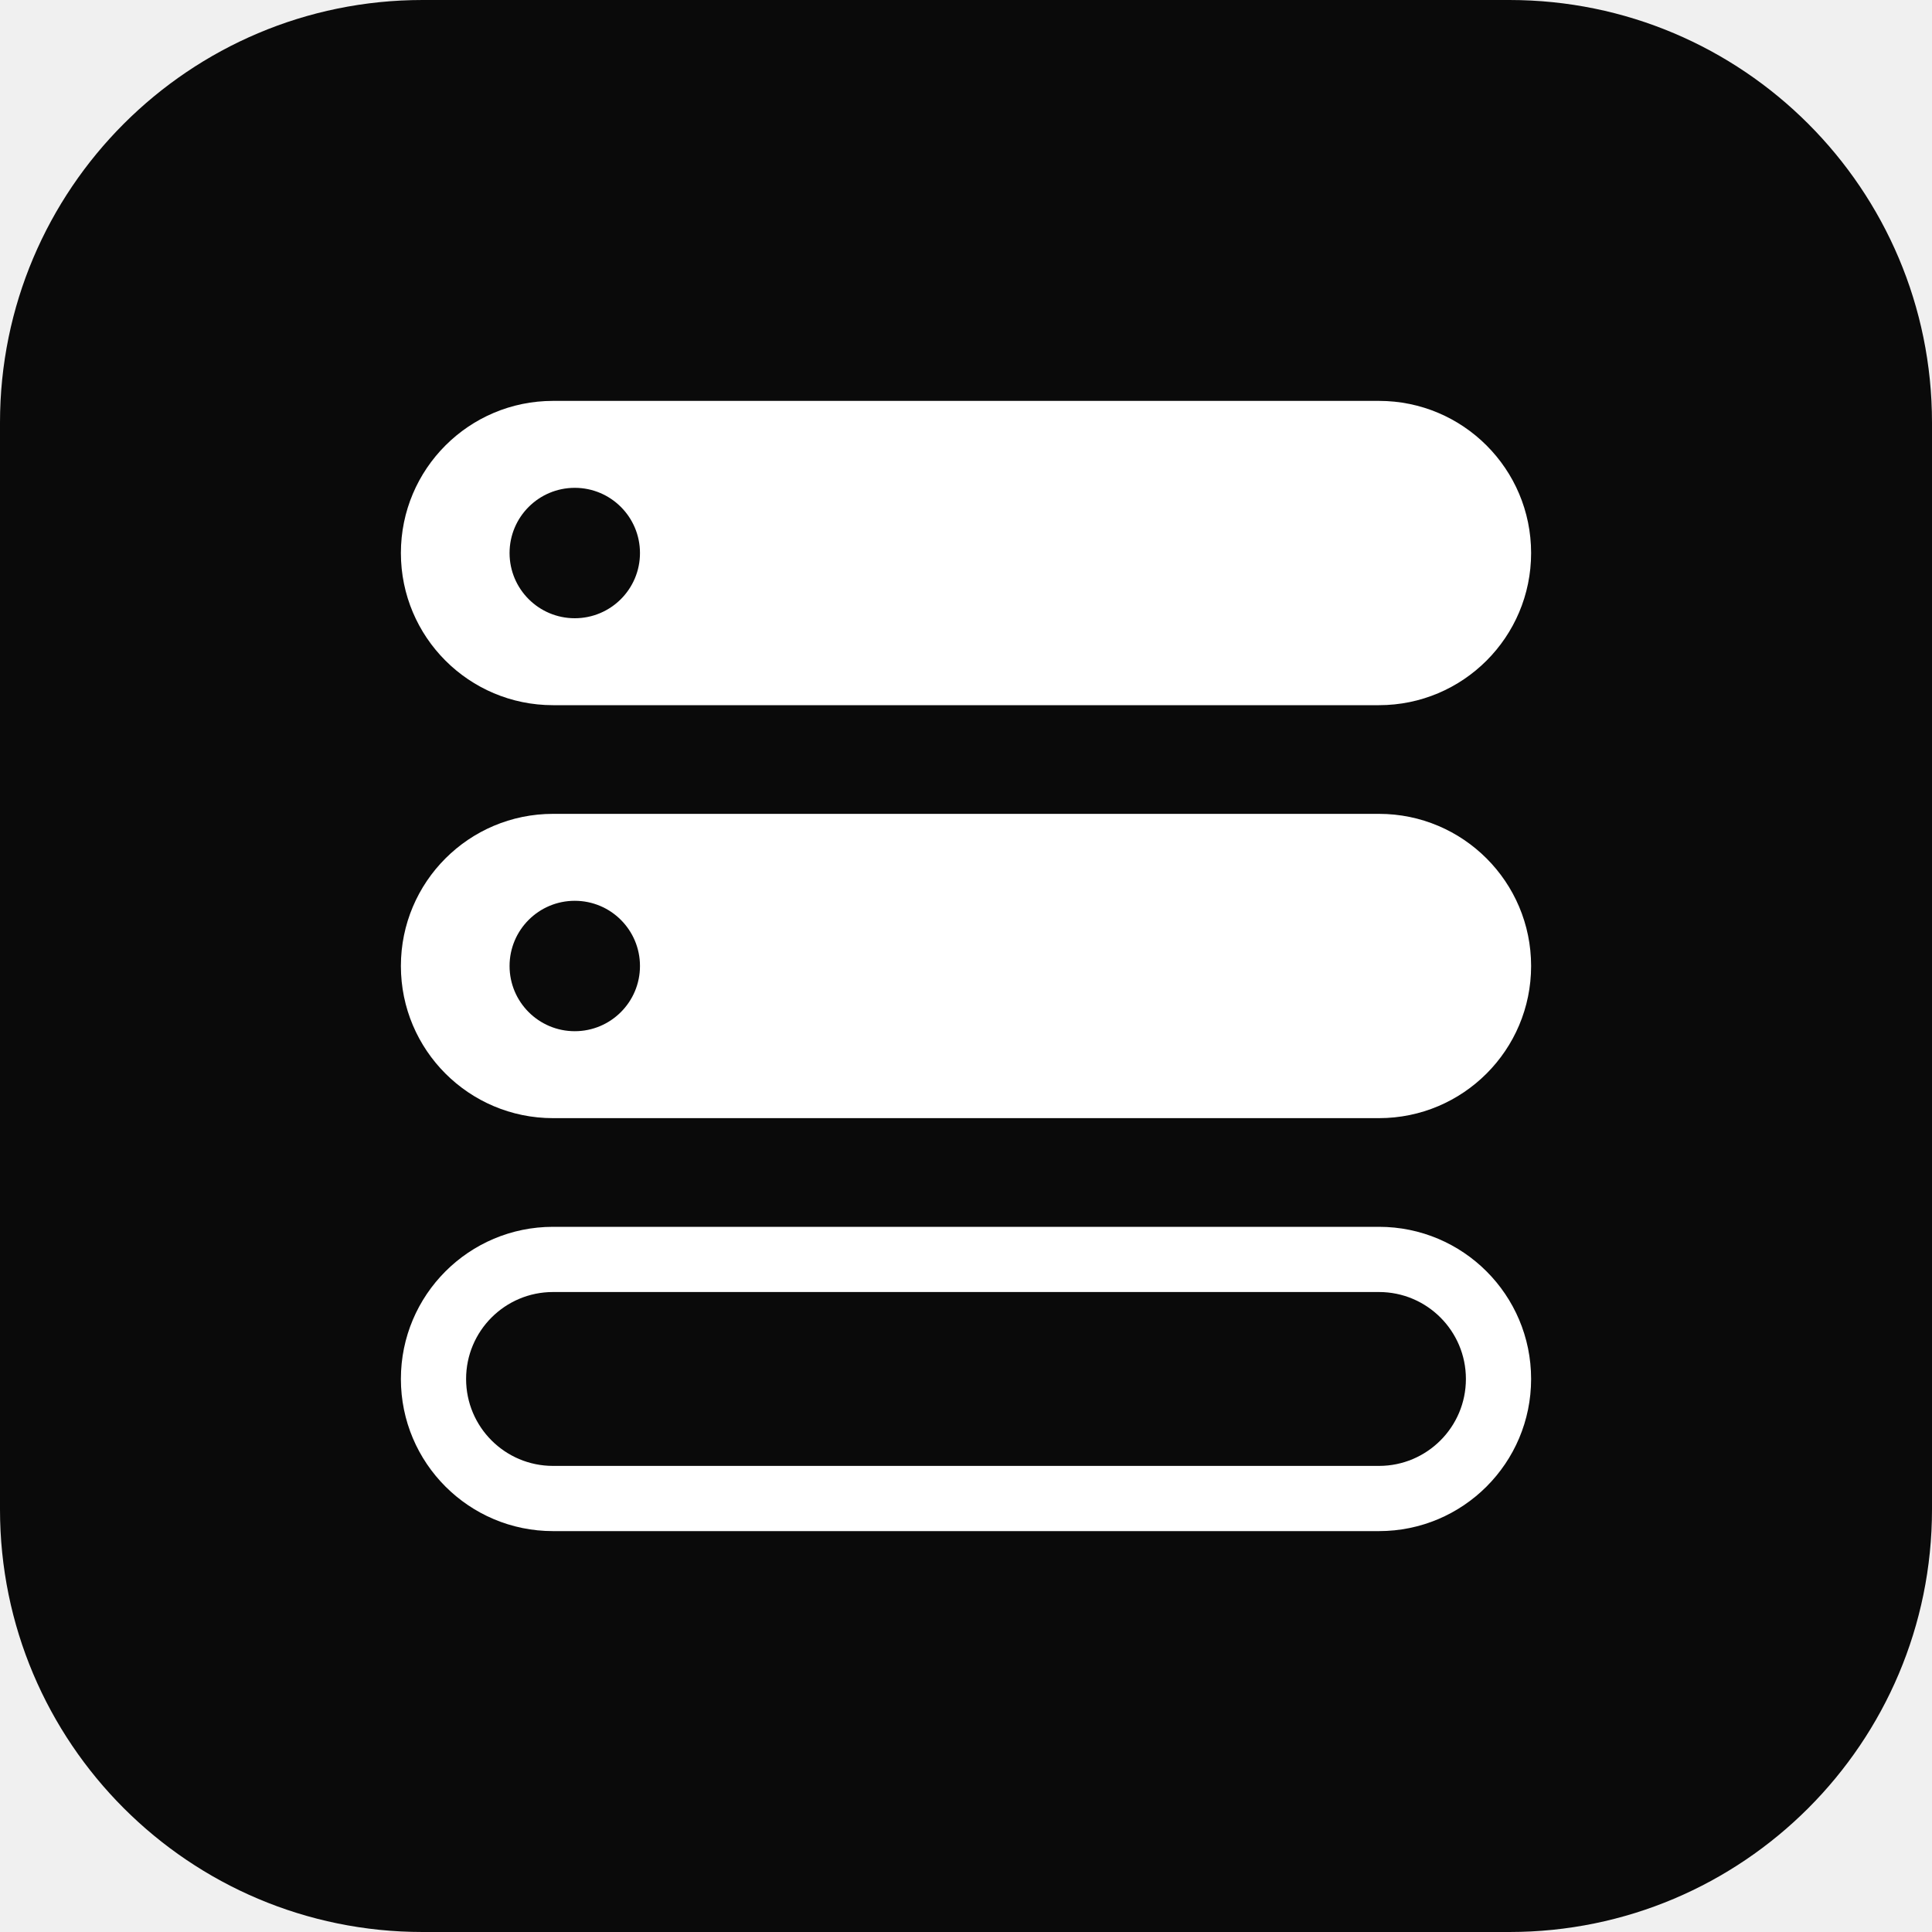
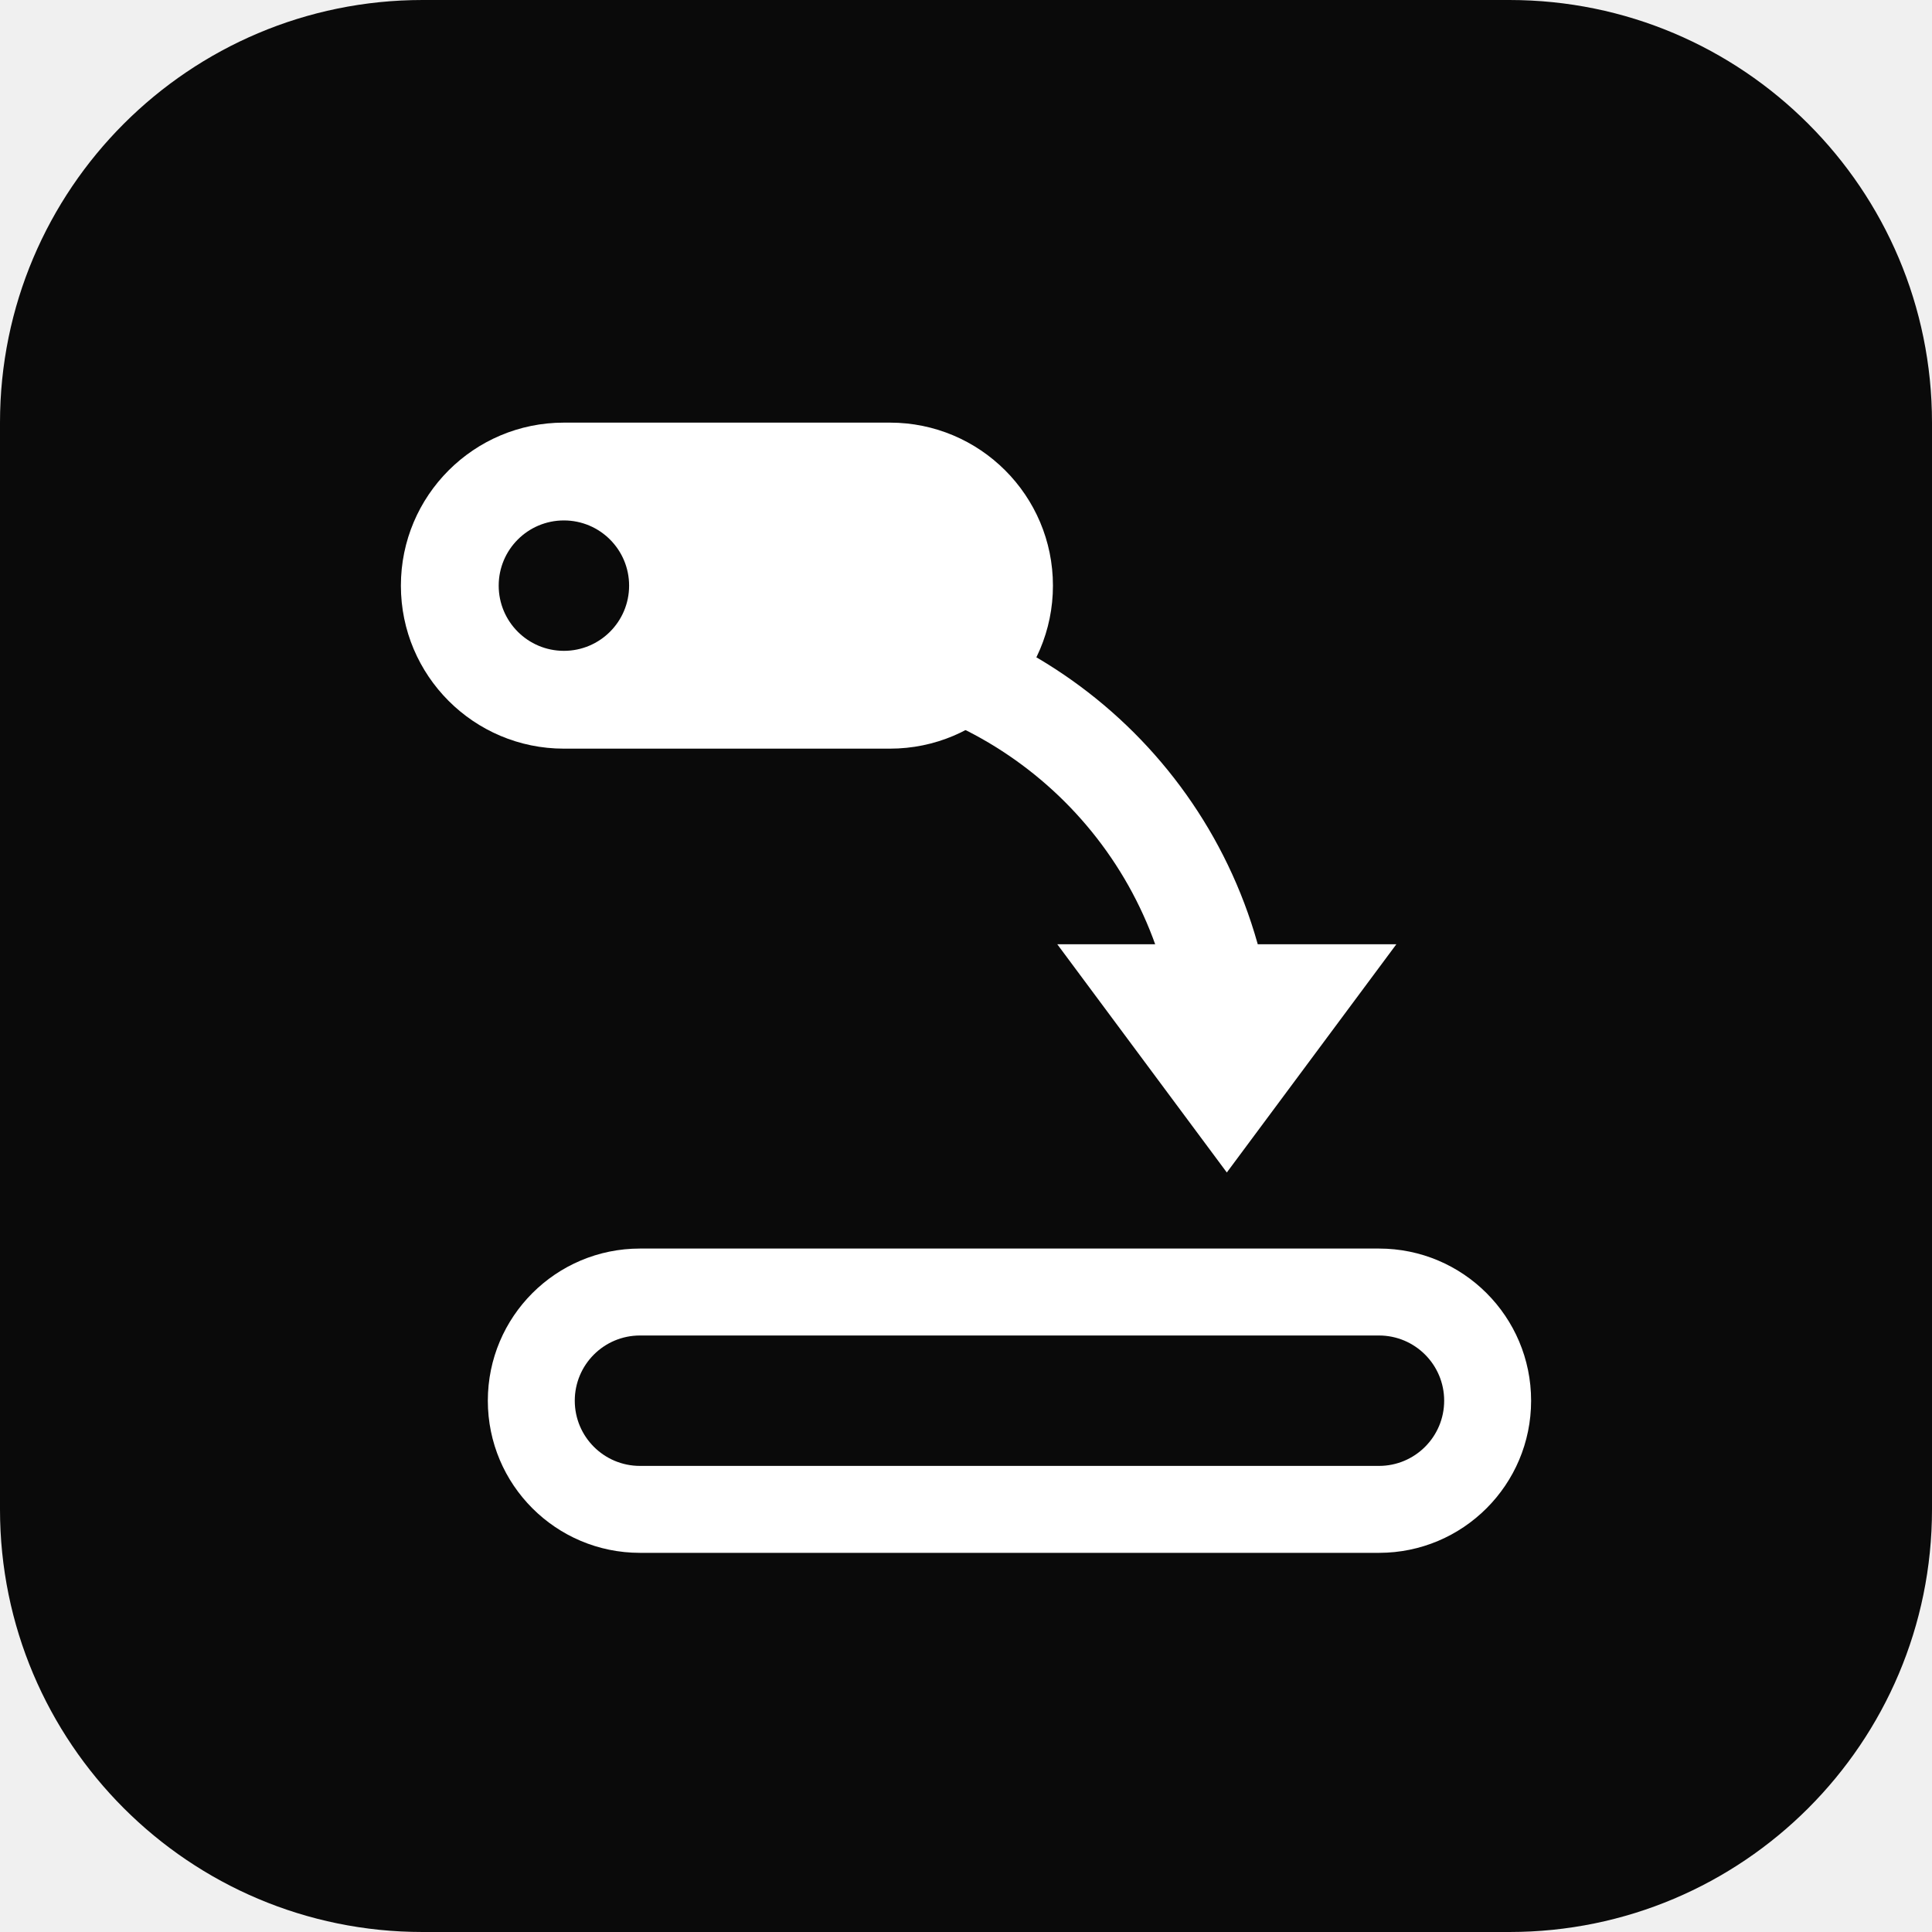
<svg xmlns="http://www.w3.org/2000/svg" viewBox="0 0 64 64">
  <rect width="64" height="64" rx="14" fill="#0a0a0a" />
  <g fill="#fff" transform="matrix(.72 0 0 .72 8.96 8.96)">
-     <path d="M13 6H51A7 7 0 0 1 58 13V13A7 7 0 0 1 51 20H13A7 7 0 0 1 6 13V13A7 7 0 0 1 13 6ZM11 13A3 3 0 1 0 17 13A3 3 0 1 0 11 13Z" fill-rule="evenodd" />
-     <path d="M13 25H51A7 7 0 0 1 58 32V32A7 7 0 0 1 51 39H13A7 7 0 0 1 6 32V32A7 7 0 0 1 13 25ZM11 32A3 3 0 1 0 17 32A3 3 0 1 0 11 32Z" fill-rule="evenodd" />
-     <path d="M13 44H51A7 7 0 0 1 58 51V51A7 7 0 0 1 51 58H13A7 7 0 0 1 6 51V51A7 7 0 0 1 13 44ZM13 47H51A4 4 0 0 1 55 51V51A4 4 0 0 1 51 55H13A4 4 0 0 1 9 51V51A4 4 0 0 1 13 47Z" fill-rule="evenodd" />
+     <path d="M13.5 7H28.5A7.5 7.5 0 0 1 36 14.5V14.5A7.5 7.5 0 0 1 28.5 22H13.5A7.5 7.5 0 0 1 6 14.5V14.5A7.5 7.5 0 0 1 13.5 7ZM10.5 14.5A3 3 0 1 0 16.5 14.5A3 3 0 1 0 10.5 14.5Z" fill-rule="evenodd" />
+     <path d="M24 14.75A22.25 22.25 0 0 1 45.76 32.37A2.25 2.25 0 0 1 41.36 33.31A17.75 17.75 0 0 0 24 19.25A2.25 2.25 0 0 1 24 14.75Z" />
+     <path d="M36.2 31H51.8L44 41.5Z" />
+     <path d="M17 45H51A7 7 0 0 1 58 52V52A7 7 0 0 1 51 59H17A7 7 0 0 1 10 52V52A7 7 0 0 1 17 45ZM17 49H51A3 3 0 0 1 54 52V52A3 3 0 0 1 51 55H17A3 3 0 0 1 14 52V52A3 3 0 0 1 17 49Z" fill-rule="evenodd" />
  </g>
</svg>
